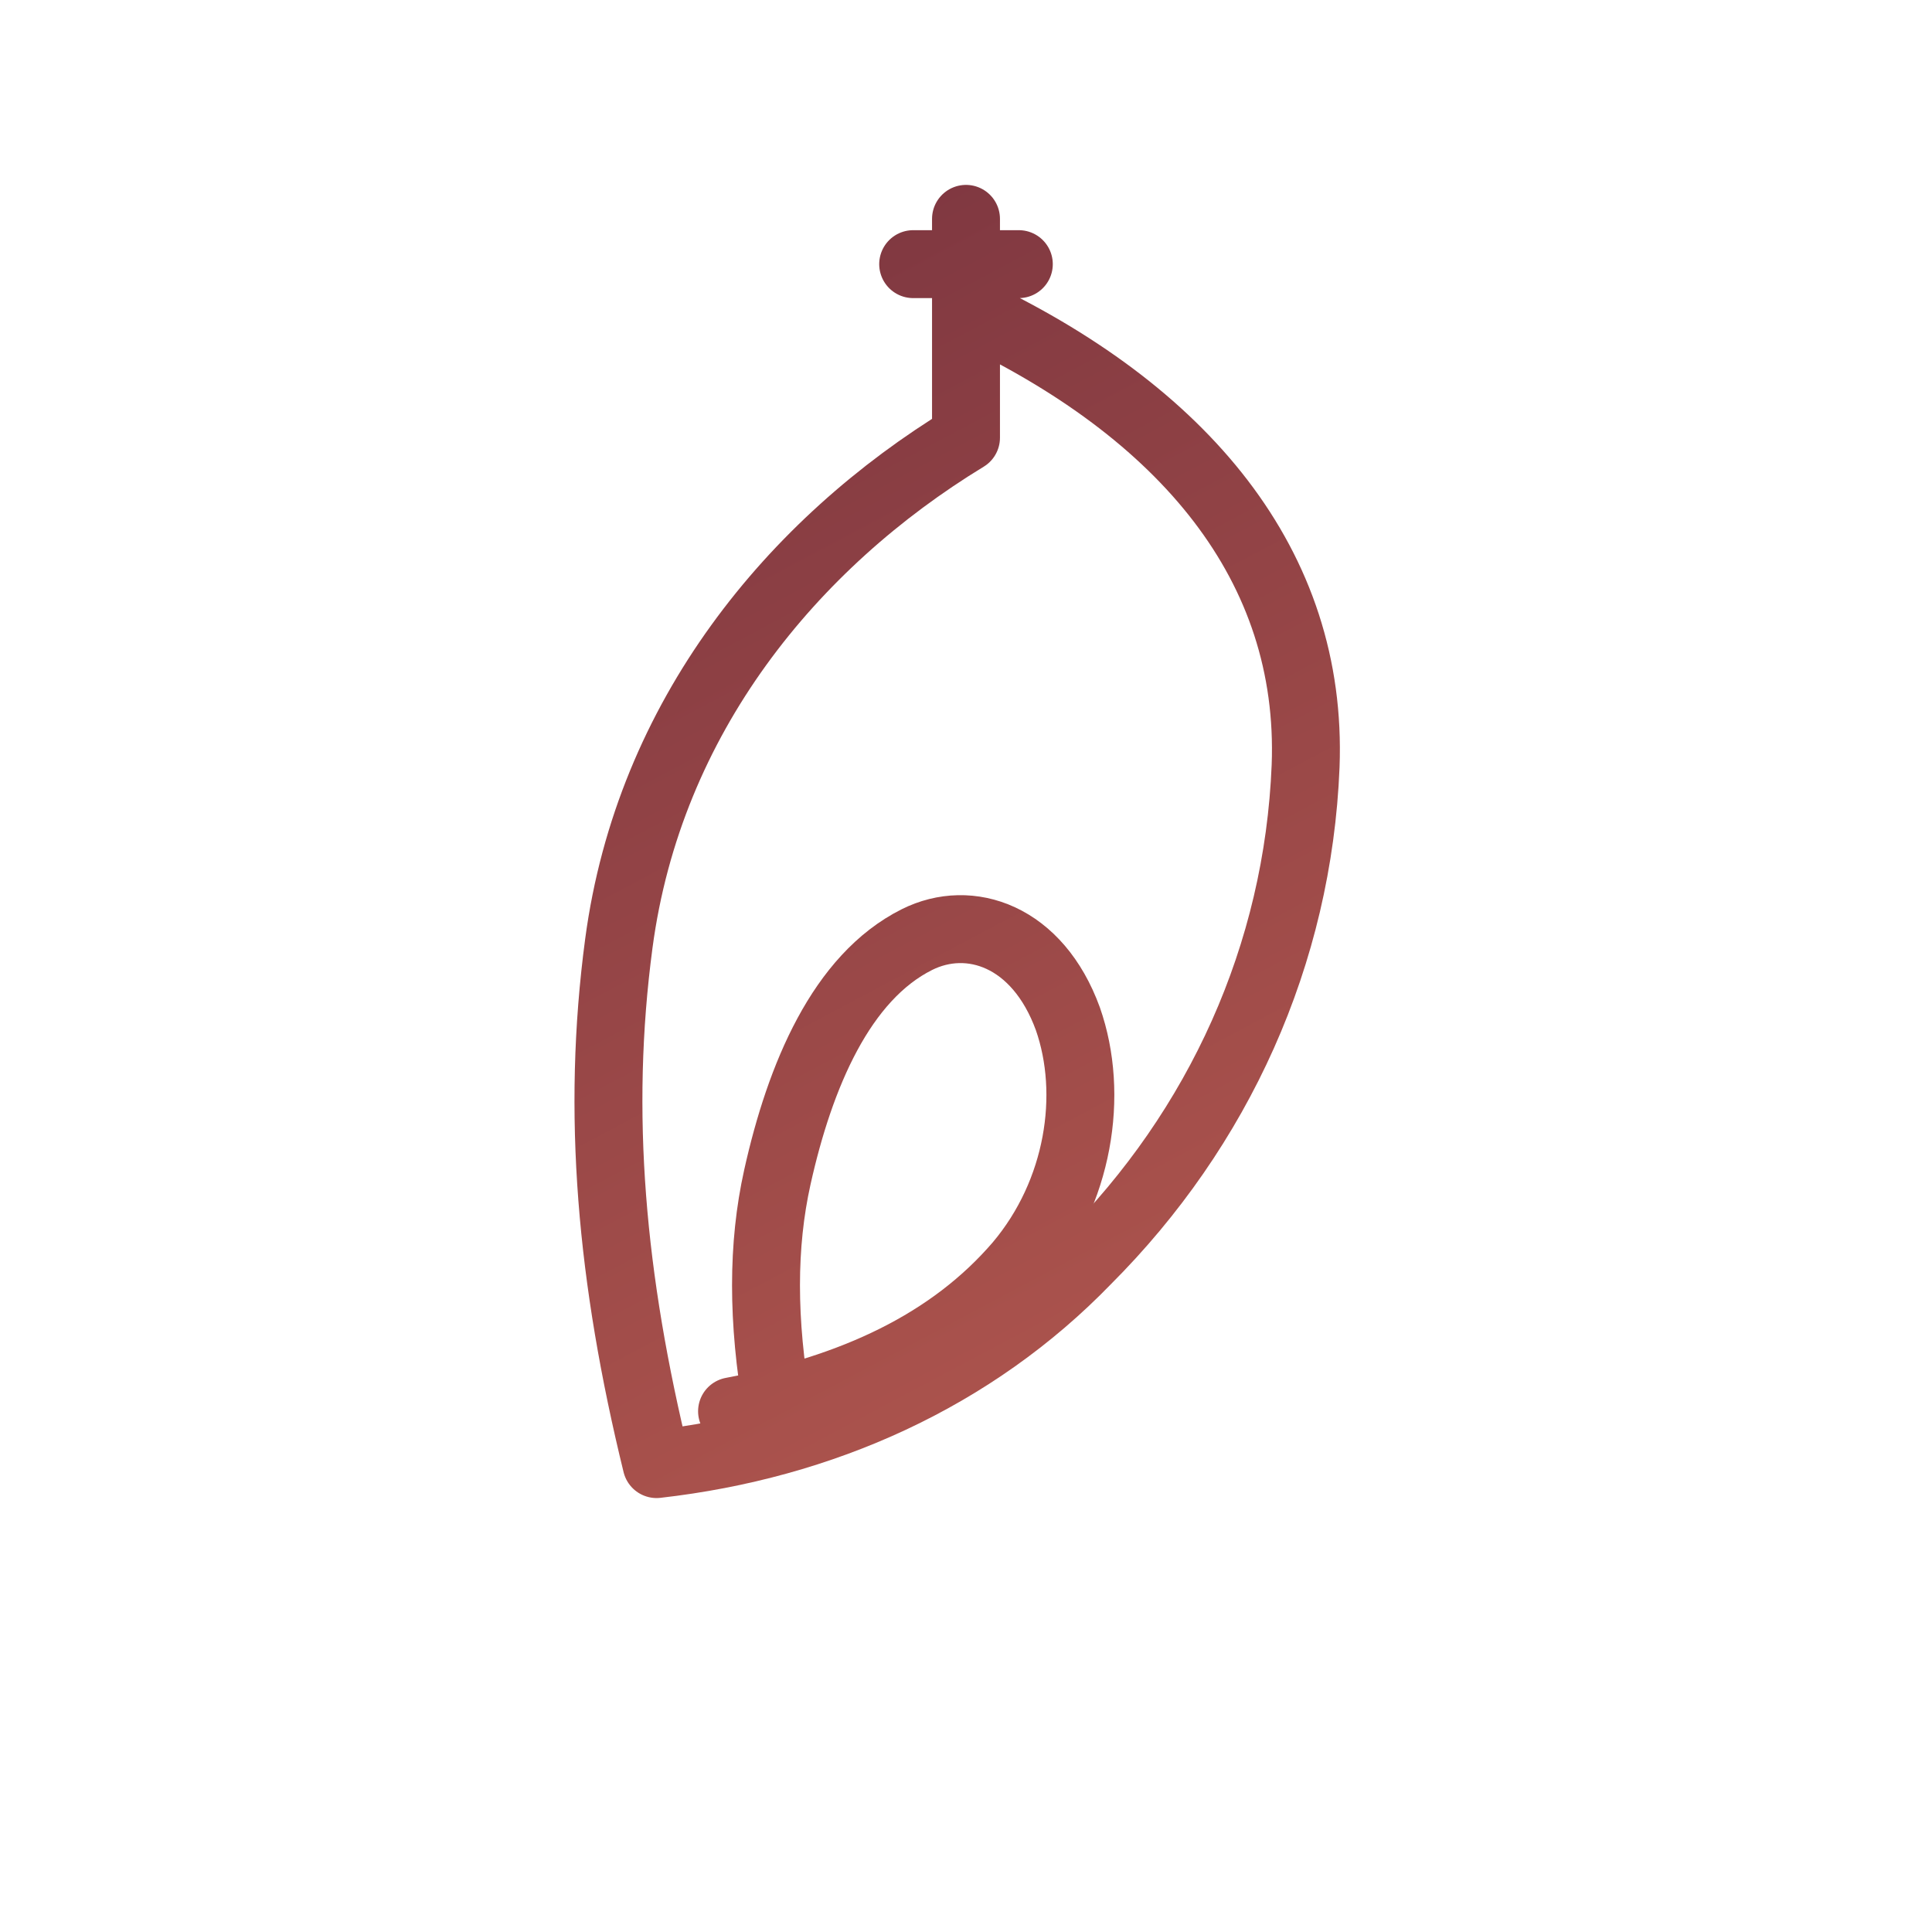
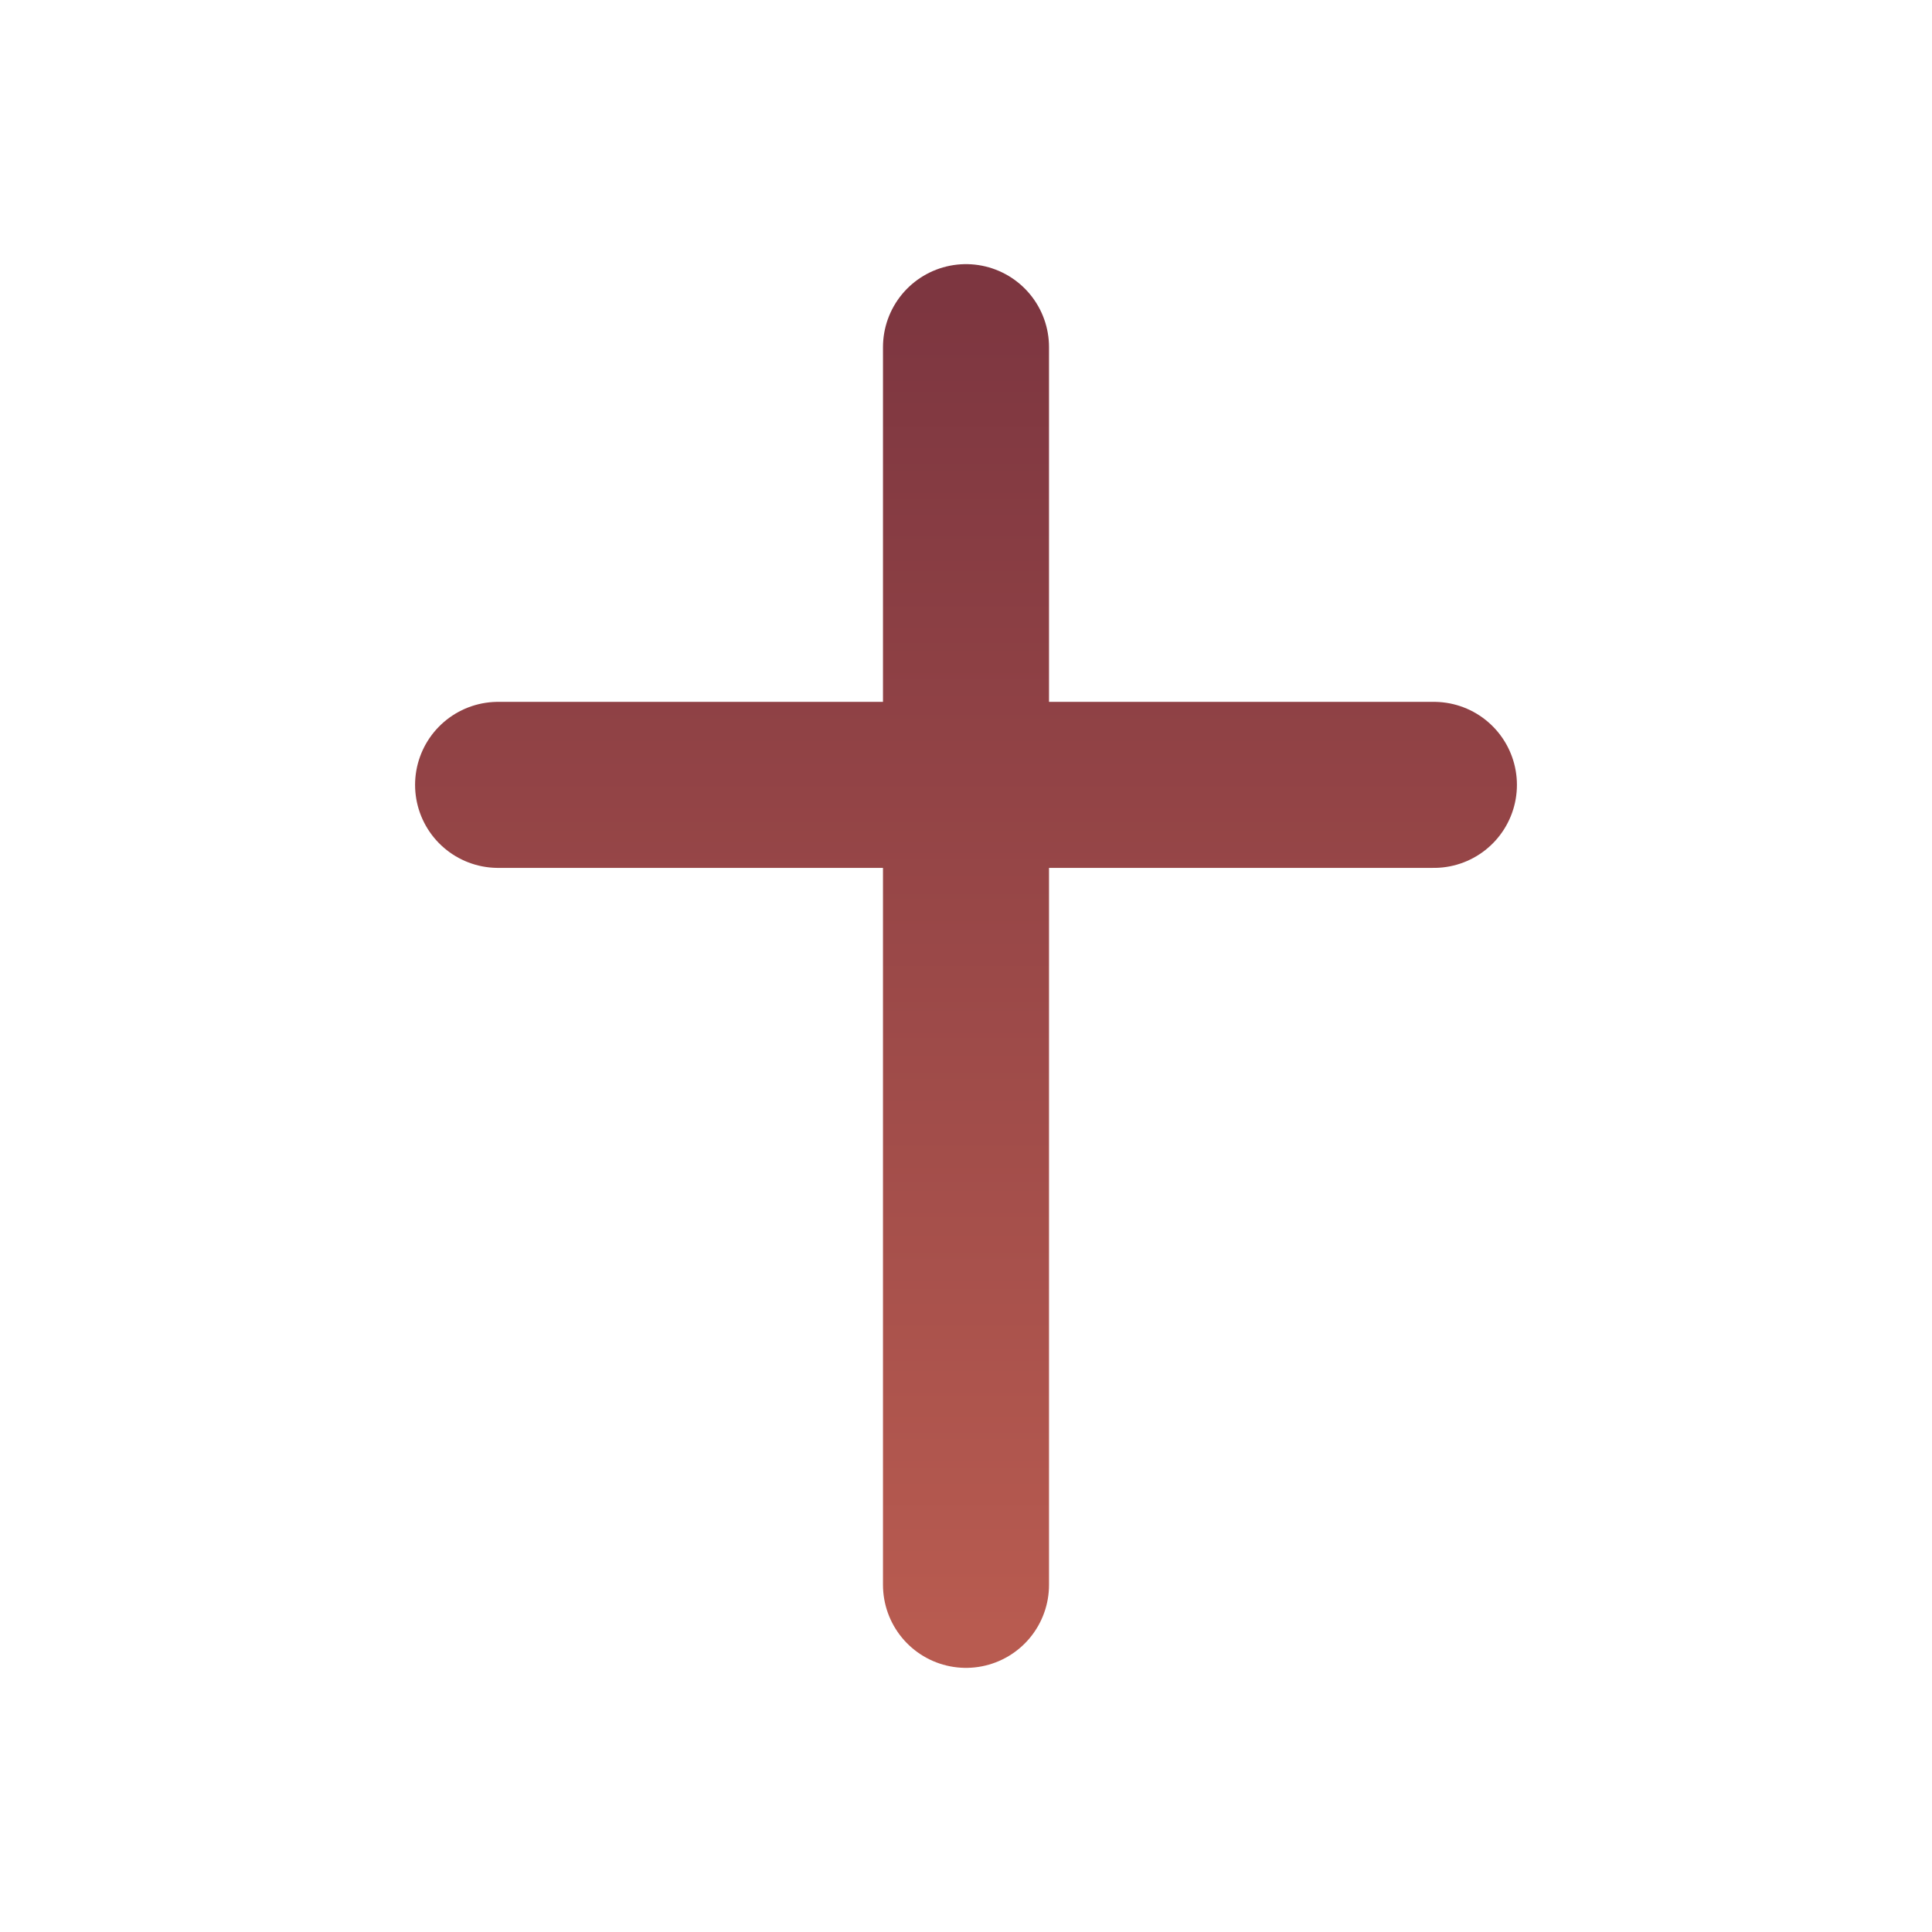
<svg xmlns="http://www.w3.org/2000/svg" viewBox="0 0 512 512" role="img" aria-labelledby="title desc">
  <defs>
-     <linearGradient id="minimalLine" x1="158" y1="72" x2="348" y2="430" gradientUnits="userSpaceOnUse">
+     <linearGradient id="minimalCross" x1="256" y1="80" x2="256" y2="432" gradientUnits="userSpaceOnUse">
      <stop offset="0" stop-color="#7D3640" />
      <stop offset="1" stop-color="#B85B50" />
    </linearGradient>
  </defs>
-   <g fill="none" stroke="url(#minimalLine)" stroke-width="18" stroke-linecap="round" stroke-linejoin="round">
-     <path d="M256 82V58M242 70H270M256 82V116C210 144 172 190 164 250C158 295 162 339 174 388C218 383 258 365 288 334C323 299 344 253 346 203C348 150 314 109 256 82" />
-     <path d="M194 374C226 368 252 356 270 335C286 316 290 290 283 270C275 248 257 242 243 249C223 259 212 285 206 312C202 330 202 350 206 373" />
+   <g fill="none" stroke="url(#minimalCross)" stroke-width="44" stroke-linecap="round" stroke-linejoin="round">
+     <line x1="256" y1="92" x2="256" y2="420" />
+     <line x1="132" y1="208" x2="380" y2="208" />
  </g>
</svg>
